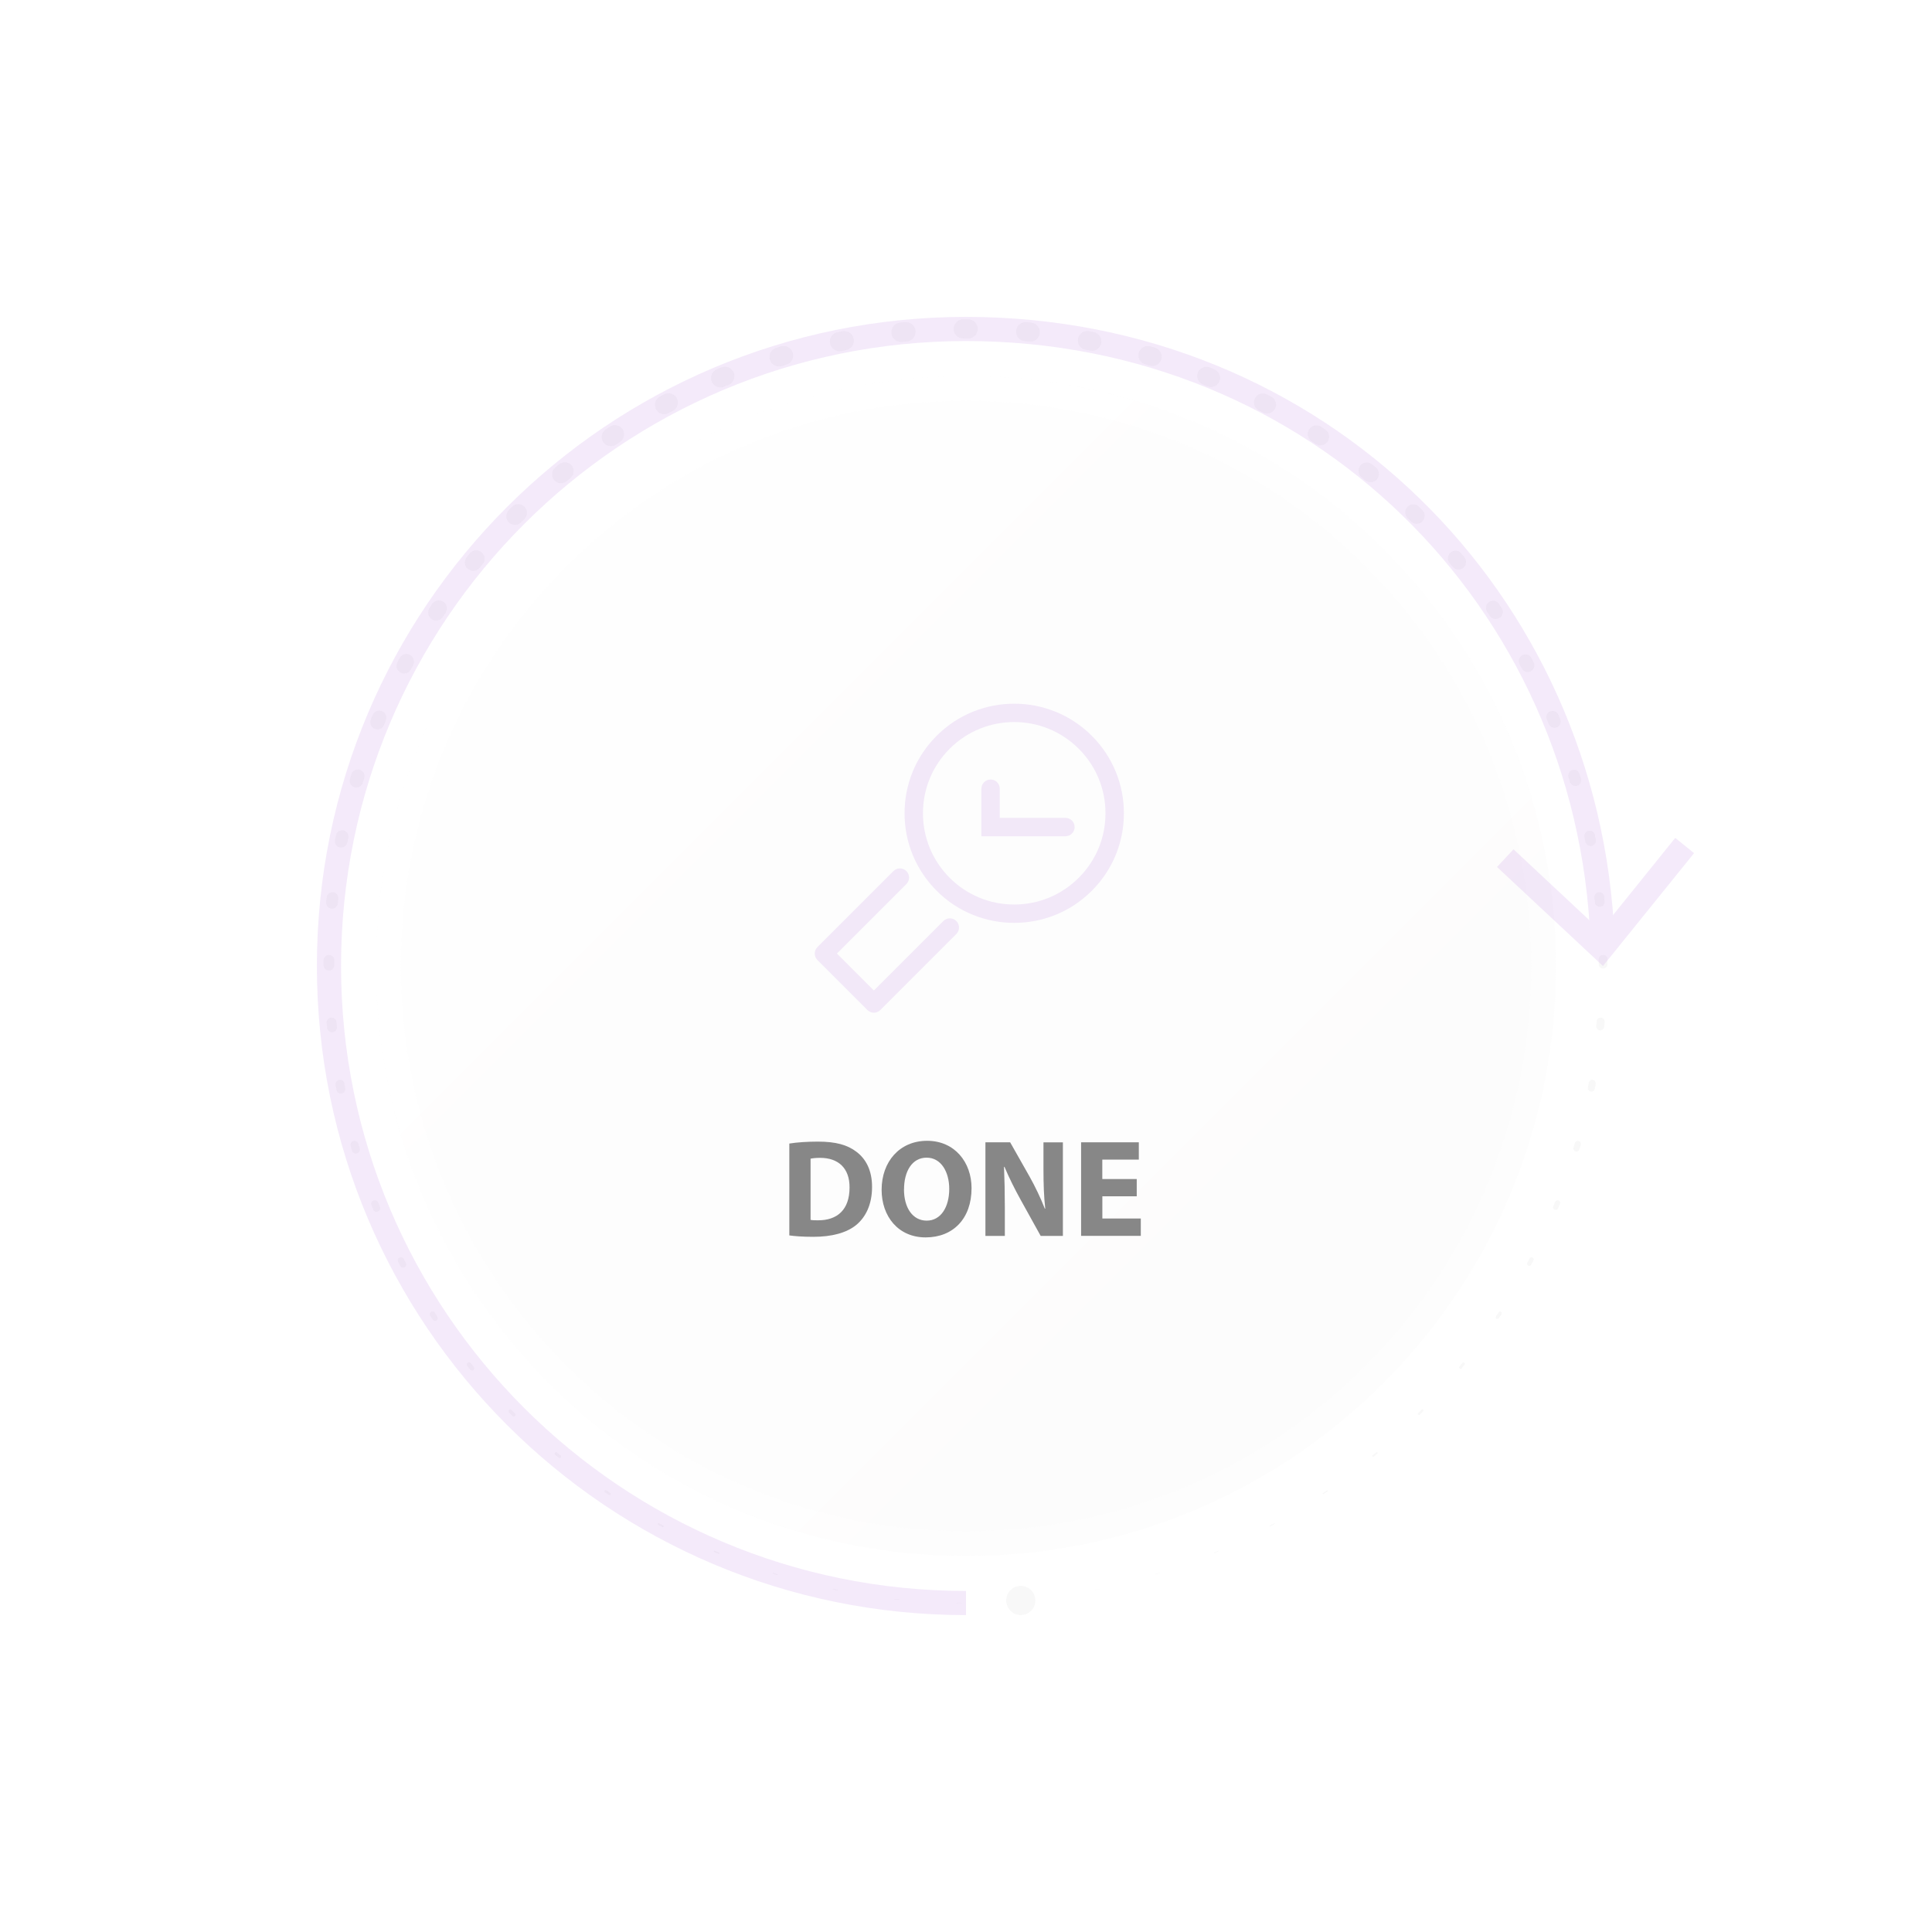
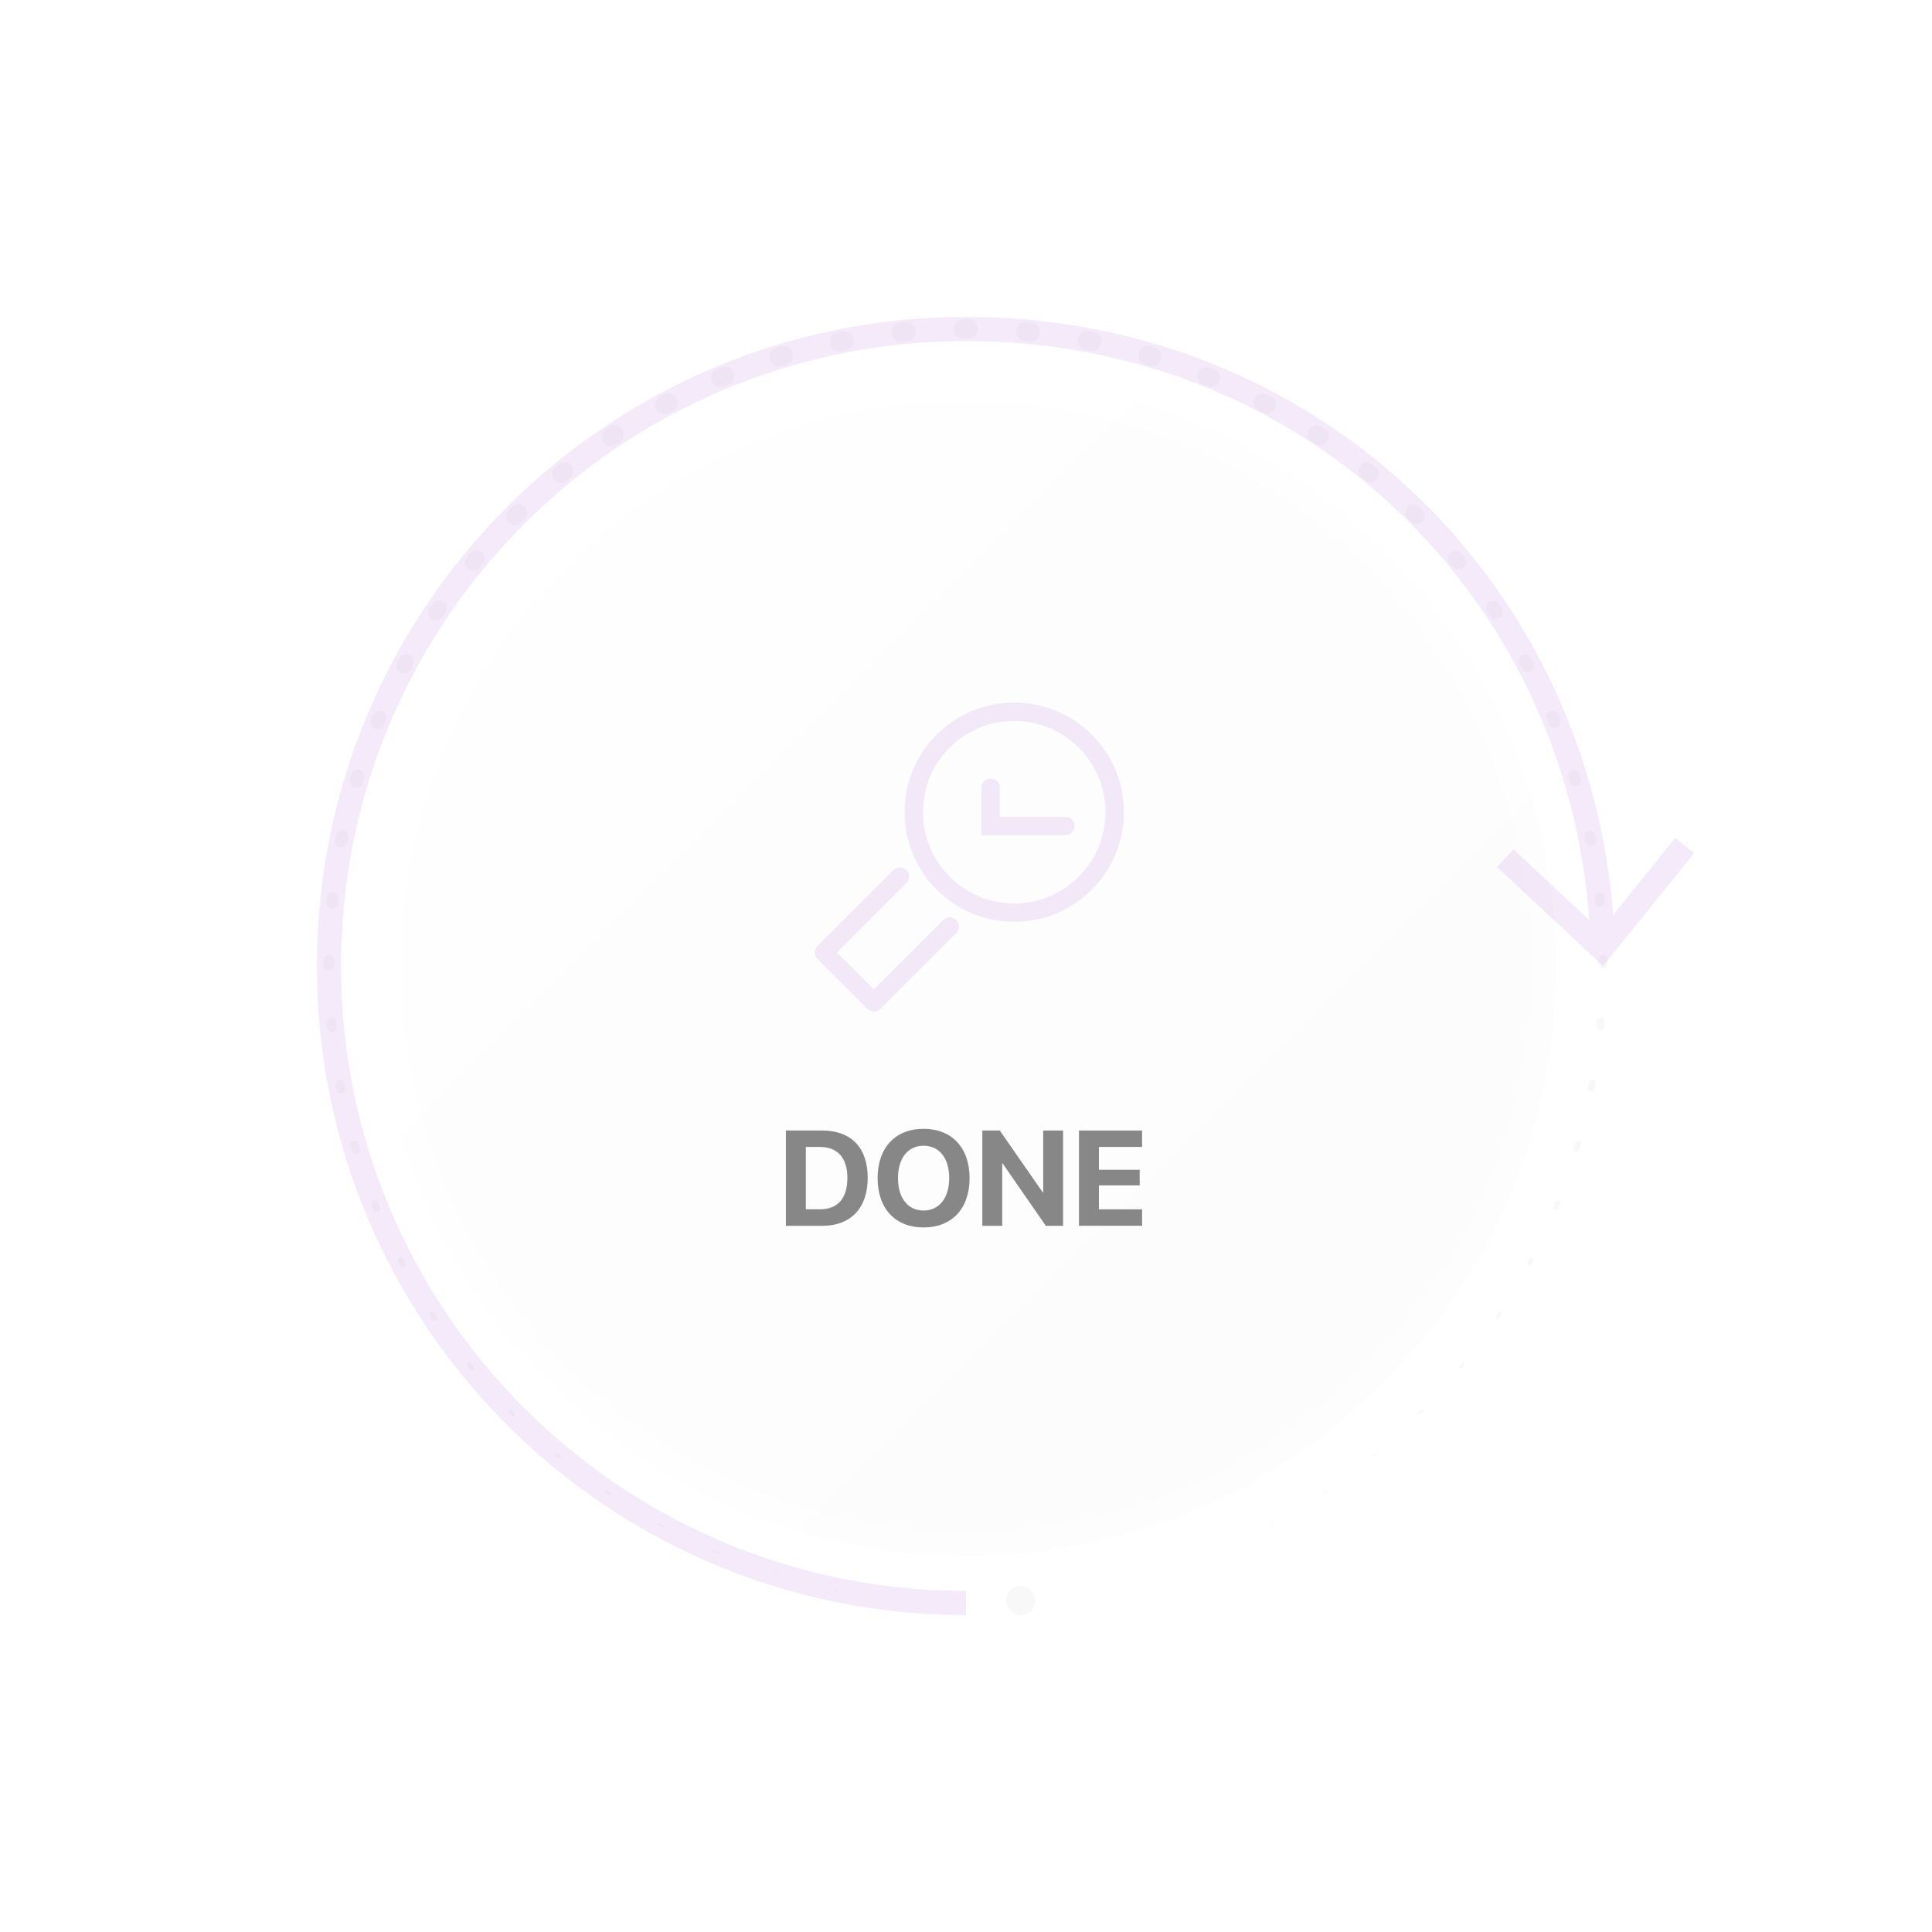
<svg xmlns="http://www.w3.org/2000/svg" id="Layer_1" viewBox="0 0 400 400">
  <defs>
    <style>.cls-1{fill:#f9f9f9;}.cls-1,.cls-2,.cls-3{opacity:.1;}.cls-4{fill:#8c29cc;}.cls-5{fill:#b3b3b3;}.cls-6{fill:#878787;}.cls-7{fill:none;stroke:#8c29cc;stroke-miterlimit:10;stroke-width:5px;}.cls-3{fill:url(#linear-gradient);}</style>
-     <linearGradient id="linear-gradient" x1="-446.96" y1="113.62" x2="-619.72" y2="286.38" gradientTransform="translate(-333.34) rotate(-180) scale(1 -1)" gradientUnits="userSpaceOnUse">
+     <linearGradient id="linear-gradient" x1="-2260.96" y1="113.62" x2="-2433.72" y2="286.38" gradientTransform="translate(-2147.34) rotate(-180) scale(1 -1)" gradientUnits="userSpaceOnUse">
      <stop offset="0" stop-color="#fff" />
      <stop offset="1" stop-color="#ebeaea" />
    </linearGradient>
  </defs>
  <path class="cls-3" d="M77.84,200c0,67.47,54.69,122.16,122.16,122.16s122.16-54.69,122.16-122.16c0-47.78-27.43-89.15-67.41-109.23-8.38-4.21-17.31-7.48-26.65-9.68-9.02-2.13-18.43-3.25-28.1-3.25-67.47,0-122.16,54.69-122.16,122.16Z" />
  <circle class="cls-1" cx="200" cy="200" r="117.04" transform="translate(-82.84 200) rotate(-45)" />
  <g class="cls-2">
-     <path class="cls-4" d="M209.98,191.07c-5.81,0-11.63-2.21-16.05-6.64-4.29-4.29-6.65-9.99-6.65-16.05s2.36-11.77,6.65-16.05c8.85-8.85,23.26-8.85,32.11,0,4.29,4.29,6.65,9.99,6.65,16.05s-2.36,11.77-6.65,16.05c-4.43,4.43-10.24,6.64-16.05,6.64Zm0-41.58c-4.84,0-9.68,1.84-13.36,5.53-3.57,3.57-5.53,8.31-5.53,13.36s1.97,9.79,5.53,13.36c3.57,3.57,8.31,5.53,13.36,5.53s9.79-1.97,13.36-5.53h0c3.57-3.57,5.54-8.31,5.54-13.36s-1.97-9.79-5.54-13.36c-3.68-3.68-8.52-5.53-13.36-5.53Z" />
-     <path class="cls-4" d="M180.93,209.67c-.49,0-.97-.19-1.35-.56l-10.34-10.34c-.74-.74-.74-1.95,0-2.69l15.73-15.73c.74-.74,1.95-.74,2.69,0,.74,.74,.74,1.95,0,2.69l-14.38,14.38,7.65,7.65,14.38-14.38c.74-.74,1.95-.74,2.69,0,.74,.74,.74,1.95,0,2.69l-15.73,15.73c-.37,.37-.86,.56-1.35,.56Z" />
-     <path class="cls-4" d="M220.59,173.14h-17.4v-9.85c0-1.05,.85-1.9,1.9-1.9s1.9,.85,1.9,1.9v6.04h13.6c1.05,0,1.9,.85,1.9,1.9s-.85,1.9-1.9,1.9Z" />
-   </g>
-   <g>
-     <path class="cls-6" d="M163.42,236.76c1.61-.26,3.71-.4,5.92-.4,3.68,0,6.06,.66,7.93,2.07,2.01,1.49,3.28,3.88,3.28,7.3,0,3.71-1.35,6.26-3.22,7.84-2.04,1.69-5.14,2.5-8.94,2.5-2.27,0-3.88-.14-4.97-.29v-19.02Zm4.4,15.8c.37,.09,.98,.09,1.52,.09,3.97,.03,6.55-2.16,6.55-6.78,.03-4.02-2.33-6.15-6.09-6.15-.98,0-1.61,.09-1.98,.17v12.67Z" />
-     <path class="cls-6" d="M201.15,245.99c0,6.35-3.85,10.2-9.51,10.2s-9.11-4.34-9.11-9.86c0-5.8,3.71-10.14,9.42-10.14s9.2,4.45,9.2,9.8Zm-13.99,.26c0,3.79,1.78,6.47,4.71,6.47s4.66-2.82,4.66-6.58c0-3.48-1.67-6.46-4.68-6.46s-4.68,2.82-4.68,6.58Z" />
-     <path class="cls-6" d="M204.02,255.87v-19.37h5.12l4.02,7.1c1.15,2.04,2.3,4.45,3.16,6.64h.09c-.29-2.56-.37-5.17-.37-8.07v-5.66h4.02v19.37h-4.6l-4.14-7.47c-1.15-2.07-2.41-4.57-3.36-6.84l-.09,.03c.11,2.56,.17,5.29,.17,8.45v5.83h-4.02Z" />
-     <path class="cls-6" d="M235.36,247.68h-7.13v4.6h7.96v3.59h-12.36v-19.37h11.95v3.59h-7.56v4.02h7.13v3.56Z" />
+     <path class="cls-4" d="M209.98,190.84c-5.81,0-11.63-2.21-16.05-6.64-4.29-4.29-6.65-9.99-6.65-16.05s2.36-11.77,6.65-16.05c8.85-8.85,23.26-8.85,32.11,0,4.29,4.29,6.65,9.99,6.65,16.05s-2.36,11.77-6.65,16.05c-4.43,4.43-10.24,6.64-16.05,6.64Zm0-41.58c-4.84,0-9.68,1.84-13.36,5.53-3.57,3.57-5.53,8.31-5.53,13.36s1.97,9.79,5.53,13.36c3.57,3.57,8.31,5.53,13.36,5.53s9.79-1.97,13.36-5.53h0c3.57-3.57,5.54-8.31,5.54-13.36s-1.97-9.79-5.54-13.36c-3.68-3.68-8.52-5.53-13.36-5.53Z" />
+     <path class="cls-4" d="M180.93,209.45c-.49,0-.97-.19-1.35-.56l-10.34-10.34c-.74-.74-.74-1.95,0-2.69l15.73-15.73c.74-.74,1.95-.74,2.69,0,.74,.74,.74,1.95,0,2.69l-14.38,14.38,7.65,7.65,14.38-14.38c.74-.74,1.95-.74,2.69,0,.74,.74,.74,1.95,0,2.69l-15.73,15.73c-.37,.37-.86,.56-1.35,.56Z" />
+     <path class="cls-4" d="M220.59,172.92h-17.4v-9.85c0-1.05,.85-1.9,1.9-1.9s1.9,.85,1.9,1.9v6.04h13.6c1.05,0,1.9,.85,1.9,1.9s-.85,1.9-1.9,1.9Z" />
  </g>
  <g class="cls-2">
    <g>
      <polygon class="cls-5" points="211.5 331.39 211 331.43 210.99 331.43 211 331.42 211 331.42 211.5 331.38 211.5 331.38 211.5 331.39" />
      <path class="cls-5" d="M199.09,331.92h-.99s-.02-.02-.02-.03c0-.01,.01-.02,.02-.02h.99s.02,.02,.02,.03c0,.01-.01,.02-.02,.02Z" />
      <path class="cls-5" d="M186.21,331.23l-.99-.1s-.04-.02-.04-.05c0-.02,.02-.04,.05-.04h0l.99,.11s.04,.02,.04,.05c0,.02-.02,.04-.05,.04Z" />
      <path class="cls-5" d="M173.45,329.28l-.97-.2s-.05-.04-.05-.07c0-.03,.04-.05,.07-.05h0l.97,.2s.05,.04,.05,.07-.04,.05-.07,.05Z" />
      <path class="cls-5" d="M160.95,326.09l-.95-.3s-.07-.06-.05-.1c.01-.04,.06-.07,.1-.05h0l.94,.3s.07,.06,.05,.1c-.01,.04-.06,.06-.1,.05Z" />
      <path class="cls-5" d="M148.81,321.7l-.92-.39c-.06-.03-.09-.1-.07-.16,.03-.06,.1-.09,.16-.07h0l.91,.39c.06,.03,.09,.1,.06,.16-.03,.06-.1,.09-.16,.06Z" />
      <path class="cls-5" d="M137.15,316.16l-.87-.47c-.09-.05-.12-.16-.07-.24,.05-.09,.16-.12,.24-.07h0l.87,.48c.09,.05,.12,.15,.07,.24-.05,.08-.15,.12-.24,.07Z" />
      <path class="cls-5" d="M126.08,309.5l-.82-.56c-.11-.07-.14-.22-.06-.33,.07-.11,.22-.14,.33-.06h0l.82,.56c.11,.07,.13,.22,.06,.32-.07,.11-.22,.13-.32,.06Z" />
      <path class="cls-5" d="M115.7,301.8l-.77-.63c-.12-.1-.14-.29-.04-.41,.1-.12,.29-.14,.41-.04h0l.76,.64c.12,.1,.14,.28,.04,.4-.1,.12-.28,.14-.4,.04Z" />
      <path class="cls-5" d="M106.1,293.14l-.7-.7c-.14-.14-.14-.38,0-.52,.14-.14,.38-.14,.52,0h0l.69,.72c.14,.14,.14,.37,0,.51-.14,.14-.37,.14-.51,0Z" />
      <path class="cls-5" d="M97.38,283.58l-.63-.77c-.16-.2-.13-.49,.06-.65,.2-.16,.49-.13,.65,.06h0l.62,.78c.16,.19,.13,.48-.07,.64-.19,.16-.48,.13-.64-.06Z" />
      <path class="cls-5" d="M89.62,273.22l-.55-.83c-.17-.25-.1-.6,.15-.77,.25-.17,.6-.1,.77,.15h0l.54,.84c.17,.25,.1,.59-.15,.76-.25,.16-.59,.09-.75-.15Z" />
      <path class="cls-5" d="M82.91,262.13l-.47-.88c-.17-.31-.05-.71,.26-.87,.31-.17,.7-.05,.87,.26h0l.45,.89c.16,.31,.04,.7-.27,.86-.31,.16-.69,.04-.86-.26Z" />
      <path class="cls-5" d="M77.31,250.44l-.38-.92c-.16-.38,.02-.81,.4-.96,.38-.16,.81,.02,.96,.4h0l.36,.93h0c.15,.38-.03,.8-.41,.95-.37,.15-.79-.03-.94-.4Z" />
      <path class="cls-5" d="M72.9,238.24l-.29-.96c-.13-.44,.11-.9,.55-1.03,.44-.13,.9,.11,1.03,.55h0v.02l.28,.95h0c.13,.44-.13,.9-.56,1.02-.43,.12-.88-.12-1.01-.55Z" />
      <path class="cls-5" d="M69.69,225.66l-.2-.98c-.1-.5,.22-.98,.72-1.08,.5-.1,.98,.22,1.08,.72h0v.02l.18,.97h0c.09,.5-.24,.98-.73,1.07-.49,.09-.97-.23-1.06-.72Z" />
      <path class="cls-5" d="M67.73,212.81l-.1-1c-.06-.56,.35-1.05,.91-1.11,.56-.06,1.05,.35,1.11,.91h0v.02l.09,.98h0c.05,.56-.36,1.05-.92,1.1-.55,.05-1.03-.36-1.09-.9Z" />
      <path class="cls-5" d="M67,199.83v-1c0-.61,.49-1.11,1.1-1.11s1.11,.49,1.11,1.1h0v1.01h-.01c0,.62-.5,1.1-1.11,1.1-.6,0-1.08-.5-1.09-1.1Z" />
      <path class="cls-5" d="M67.55,186.82l.09-1c.06-.66,.65-1.14,1.31-1.08,.66,.06,1.14,.65,1.08,1.31h0v.03l-.11,.98h0c-.07,.66-.66,1.14-1.31,1.06-.65-.07-1.12-.65-1.06-1.3Z" />
      <path class="cls-5" d="M69.37,173.93l.19-.98c.14-.7,.82-1.16,1.52-1.02,.7,.14,1.16,.82,1.02,1.52h0v.03l-.21,.96h0c-.15,.7-.83,1.15-1.52,1-.69-.14-1.13-.82-1-1.5Z" />
      <path class="cls-5" d="M72.46,161.27l.29-.96c.22-.73,.99-1.15,1.72-.93s1.15,.99,.93,1.72h0v.03l-.3,.93h0c-.23,.73-1,1.14-1.73,.91-.72-.23-1.12-.99-.9-1.71Z" />
      <path class="cls-5" d="M76.77,148.97l.38-.93c.31-.75,1.17-1.11,1.93-.8s1.11,1.17,.8,1.93h0v.03l-.39,.9h0c-.32,.76-1.18,1.1-1.93,.78-.74-.32-1.08-1.17-.78-1.91Z" />
      <path class="cls-5" d="M82.27,137.14l.47-.89c.41-.76,1.36-1.06,2.12-.65,.76,.41,1.06,1.36,.65,2.12h0v.03l-.48,.86h0c-.42,.77-1.36,1.04-2.12,.63-.75-.41-1.03-1.35-.63-2.1Z" />
-       <path class="cls-5" d="M88.9,125.9l.56-.84c.51-.76,1.54-.97,2.3-.47s.97,1.54,.47,2.3h0v.03l-.56,.81h0c-.52,.76-1.54,.96-2.3,.44-.75-.51-.94-1.53-.44-2.28Z" />
+       <path class="cls-5" d="M88.9,125.9l.56-.84c.51-.76,1.54-.97,2.3-.47,.76,.51,.97,1.54,.47,2.3h0v.03l-.56,.81h0c-.52,.76-1.54,.96-2.3,.44-.75-.51-.94-1.53-.44-2.28Z" />
      <path class="cls-5" d="M96.62,115.36l.64-.78c.6-.74,1.69-.85,2.43-.24,.74,.6,.85,1.69,.24,2.43h0v.02l-.63,.75h0c-.61,.74-1.69,.84-2.43,.23-.73-.6-.83-1.68-.23-2.41Z" />
      <path class="cls-5" d="M105.34,105.62l.71-.71c.69-.7,1.82-.7,2.52,0,.7,.69,.7,1.82,0,2.52h-.01v.02l-.71,.69h0c-.7,.7-1.82,.69-2.51,0-.69-.69-.68-1.81,0-2.5Z" />
      <path class="cls-5" d="M114.97,96.78l.78-.64c.78-.65,1.94-.54,2.59,.25,.65,.78,.54,1.94-.25,2.59h-.01v.02l-.77,.62h-.01c-.79,.65-1.94,.53-2.58-.26-.63-.78-.52-1.93,.26-2.57Z" />
      <path class="cls-5" d="M125.42,88.91l.83-.56c.87-.58,2.04-.35,2.63,.51,.58,.87,.35,2.04-.51,2.63h-.01v.02l-.83,.54h-.01c-.87,.58-2.04,.34-2.62-.53-.57-.86-.34-2.03,.52-2.61Z" />
      <path class="cls-5" d="M136.61,82.12l.89-.47c.94-.5,2.1-.15,2.61,.79,.5,.94,.15,2.1-.79,2.61h-.02l-.86,.47h-.01c-.94,.51-2.1,.15-2.6-.79-.5-.94-.15-2.1,.79-2.6Z" />
      <path class="cls-5" d="M148.42,76.47l.93-.39c.99-.41,2.13,.06,2.54,1.05,.41,.99-.06,2.13-1.05,2.54h-.02l-.9,.38h-.01c-.99,.41-2.13-.06-2.54-1.05-.41-.99,.06-2.13,1.05-2.53Z" />
      <path class="cls-5" d="M160.72,72.02l.96-.29c1.04-.31,2.13,.27,2.45,1.31,.31,1.04-.27,2.13-1.31,2.45h-.02l-.94,.29h-.01c-1.04,.32-2.13-.27-2.44-1.31-.31-1.04,.27-2.13,1.31-2.44Z" />
      <path class="cls-5" d="M173.41,68.79l.99-.2c1.07-.21,2.12,.48,2.33,1.56,.21,1.07-.48,2.12-1.56,2.33h-.02l-.96,.19h-.01c-1.07,.21-2.11-.49-2.32-1.56-.21-1.07,.48-2.11,1.56-2.32Z" />
      <path class="cls-5" d="M186.35,66.81l1-.1c1.1-.11,2.08,.69,2.19,1.79,.11,1.1-.69,2.08-1.79,2.19h-.01l-.97,.1h-.01c-1.1,.11-2.08-.69-2.19-1.79-.11-1.1,.69-2.08,1.79-2.19h0Z" />
      <path class="cls-5" d="M199.43,66.12h1.01c1.09,0,1.98,.89,1.98,1.98,0,1.09-.89,1.98-1.98,1.98h-1c-1.09,0-1.98-.88-1.99-1.97,0-1.09,.88-1.98,1.98-1.99h0Z" />
-       <path class="cls-5" d="M212.51,66.71l1,.1c1.08,.11,1.87,1.07,1.76,2.14s-1.07,1.87-2.14,1.76h0l-.97-.09h-.01c-1.08-.1-1.87-1.06-1.77-2.14,.1-1.08,1.06-1.87,2.14-1.77h0Z" />
+       <path class="cls-5" d="M212.51,66.71l1,.1c1.08,.11,1.87,1.07,1.76,2.14-.11,1.08-1.07,1.87-2.14,1.76h0l-.97-.09h-.01c-1.08-.1-1.87-1.06-1.77-2.14,.1-1.08,1.06-1.87,2.14-1.77h0Z" />
      <path class="cls-5" d="M225.47,68.58l.99,.2c1.05,.21,1.74,1.23,1.53,2.28s-1.23,1.74-2.28,1.53h0l-.96-.19h-.01c-1.05-.21-1.74-1.23-1.53-2.28,.21-1.05,1.23-1.74,2.28-1.53h0Z" />
      <path class="cls-5" d="M238.18,71.72l.96,.29c1.02,.31,1.59,1.38,1.28,2.4-.31,1.02-1.38,1.59-2.4,1.28h0l-.93-.28h-.01c-1.02-.31-1.6-1.38-1.29-2.4,.31-1.02,1.38-1.6,2.4-1.29h0Z" />
      <path class="cls-5" d="M250.51,76.1l.93,.39c.96,.4,1.41,1.51,1.01,2.47-.4,.96-1.49,1.41-2.45,1.02h-.01l-.91-.38h-.01c-.97-.4-1.43-1.5-1.04-2.47,.39-.97,1.5-1.43,2.46-1.04h.02Z" />
      <path class="cls-5" d="M262.33,81.68l.89,.48c.89,.48,1.22,1.59,.74,2.48-.48,.88-1.58,1.22-2.46,.75h-.01l-.87-.46h-.01c-.9-.48-1.24-1.59-.77-2.48,.47-.9,1.58-1.24,2.48-.77h.01Z" />
      <path class="cls-5" d="M273.55,88.39l.83,.56c.81,.55,1.03,1.65,.48,2.46-.54,.81-1.64,1.03-2.45,.49h-.01l-.82-.55h-.01c-.82-.55-1.05-1.65-.51-2.47,.54-.82,1.64-1.05,2.46-.51h.01Z" />
      <path class="cls-5" d="M284.07,96.15l.78,.64c.73,.6,.84,1.69,.24,2.42-.6,.73-1.67,.84-2.41,.25h-.01l-.76-.62h0c-.74-.61-.85-1.69-.26-2.43,.6-.74,1.68-.85,2.42-.26h.01Z" />
      <path class="cls-5" d="M293.76,104.91l.71,.71c.64,.65,.64,1.69,0,2.33-.64,.64-1.67,.64-2.31,.01h-.01l-.7-.69h0c-.65-.65-.66-1.69-.03-2.35s1.69-.66,2.34-.03l.02,.02Z" />
      <path class="cls-5" d="M302.54,114.58l.63,.78c.54,.66,.44,1.64-.22,2.19-.66,.54-1.63,.45-2.17-.2h0l-.63-.76h0c-.55-.67-.47-1.65,.19-2.21s1.64-.47,2.2,.19v.02Z" />
      <path class="cls-5" d="M310.33,125.04l.56,.84c.45,.67,.26,1.58-.41,2.02-.67,.44-1.56,.27-2.01-.39h0l-.55-.82h0c-.46-.68-.29-1.59,.38-2.05s1.58-.29,2.04,.38v.02Z" />
      <path class="cls-5" d="M317.04,136.22l.47,.89c.35,.67,.1,1.49-.57,1.85-.66,.35-1.48,.11-1.84-.55h0l-.47-.87h0c-.37-.67-.12-1.51,.54-1.88,.67-.37,1.5-.12,1.87,.54v.02Z" />
      <path class="cls-5" d="M322.63,147.99l.38,.93c.27,.65-.04,1.4-.69,1.66-.65,.27-1.38-.04-1.66-.68h0l-.39-.91h0c-.28-.66,.02-1.41,.67-1.69,.65-.28,1.4,.02,1.68,.67v.02Z" />
      <path class="cls-5" d="M327.02,160.24l.29,.96c.19,.62-.17,1.28-.79,1.47-.62,.19-1.27-.16-1.47-.78h0l-.3-.95h0c-.2-.63,.15-1.3,.78-1.5,.63-.2,1.29,.15,1.49,.78v.02Z" />
      <path class="cls-5" d="M330.19,172.86l.19,.98c.12,.59-.27,1.16-.86,1.28-.58,.11-1.15-.26-1.27-.84h0l-.2-.97h0c-.12-.6,.25-1.18,.85-1.31,.59-.12,1.17,.25,1.3,.85v.02Z" />
      <path class="cls-5" d="M332.11,185.64l.1,1c.05,.55-.35,1.03-.89,1.09-.54,.05-1.03-.34-1.09-.88h0l-.11-.99h0c-.06-.56,.33-1.05,.89-1.12,.55-.06,1.05,.33,1.11,.89h0Z" />
      <path class="cls-5" d="M332.8,198.62v1c0,.5-.4,.9-.9,.9-.49,0-.9-.4-.9-.89h0v-.99h-.01c0-.51,.39-.92,.9-.93,.5,0,.92,.39,.92,.9h0Z" />
      <path class="cls-5" d="M332.22,211.59l-.1,.99c-.04,.45-.44,.77-.89,.73-.44-.04-.77-.43-.73-.87h0l.08-.99h0c.04-.46,.43-.79,.88-.75,.45,.04,.78,.43,.75,.88h0Z" />
      <path class="cls-5" d="M330.37,224.44l-.19,.98c-.08,.39-.45,.64-.84,.56-.39-.08-.64-.45-.57-.83h0l.18-.98h0c.07-.4,.45-.66,.84-.59,.39,.07,.65,.45,.58,.84h0Z" />
      <path class="cls-5" d="M327.27,237.03l-.29,.95c-.1,.33-.45,.52-.78,.42-.33-.1-.51-.45-.42-.77l.27-.95c.09-.34,.44-.53,.78-.44,.34,.09,.53,.44,.44,.78h0Z" />
      <path class="cls-5" d="M322.96,249.24l-.38,.92c-.11,.27-.42,.4-.69,.29-.27-.11-.4-.42-.29-.69l.37-.92c.11-.28,.42-.41,.7-.31,.28,.11,.41,.42,.31,.7h0Z" />
      <path class="cls-5" d="M317.47,260.97l-.47,.88c-.11,.21-.38,.29-.59,.18-.21-.11-.29-.38-.18-.59l.45-.88c.11-.22,.38-.31,.6-.2,.22,.11,.31,.38,.2,.6h0Z" />
      <path class="cls-5" d="M310.86,272.09l-.55,.83c-.11,.16-.32,.2-.48,.1-.16-.1-.2-.32-.1-.48l.54-.83c.1-.16,.32-.21,.49-.11,.16,.1,.21,.32,.11,.49h0Z" />
      <path class="cls-5" d="M303.23,282.53l-.63,.77c-.1,.12-.27,.14-.39,.04-.12-.1-.14-.27-.04-.39l.62-.77c.1-.12,.27-.14,.39-.05s.14,.27,.05,.4h0Z" />
      <path class="cls-5" d="M294.64,292.18l-.7,.71c-.09,.09-.23,.09-.31,0-.09-.09-.09-.23,0-.31l.69-.71c.09-.09,.23-.09,.32,0s.09,.23,0,.32h0Z" />
      <path class="cls-5" d="M285.15,300.95l-.76,.64c-.07,.06-.17,.05-.23-.02-.06-.07-.05-.17,.02-.23l.76-.64c.07-.06,.18-.05,.24,.02s.05,.18-.02,.24h0Z" />
      <path class="cls-5" d="M274.86,308.75l-.82,.56c-.05,.03-.12,.02-.15-.03-.03-.05-.02-.12,.03-.15l.82-.56c.05-.04,.12-.02,.16,.03,.04,.05,.02,.12-.03,.16h0Z" />
      <path class="cls-5" d="M263.87,315.52l-.87,.48s-.08,0-.1-.03c-.02-.04,0-.08,.03-.1l.87-.48s.08,0,.1,.03c.02,.04,0,.08-.03,.1h0Z" />
      <path class="cls-5" d="M252.28,321.18l-.91,.39s-.06,0-.07-.03c-.01-.03,0-.06,.03-.07l.91-.39s.06,0,.08,.03c.01,.03,0,.06-.03,.08h0Z" />
      <path class="cls-5" d="M240.19,325.68l-.95,.3s-.04,0-.05-.02c0-.02,0-.04,.02-.05l.95-.3s.04,0,.05,.02c0,.02,0,.04-.02,.05h0Z" />
      <path class="cls-5" d="M227.71,328.97l-.97,.2s-.02,0-.02-.01c0-.01,0-.02,.01-.02l.97-.21s.02,0,.02,.02c0,.01,0,.02-.02,.02h0Z" />
      <polygon class="cls-5" points="214.84 331.05 214.34 331.1 214.84 331.05 214.84 331.05" />
      <path class="cls-5" d="M211.09,328.36c1.66-.14,3.11,1.09,3.25,2.75,.14,1.66-1.09,3.11-2.75,3.25-1.66,.14-3.11-1.09-3.25-2.75-.14-1.66,1.09-3.11,2.75-3.25Z" />
    </g>
  </g>
  <g class="cls-2">
    <g>
      <path class="cls-7" d="M200,331.89c-72.84,0-131.89-59.05-131.89-131.89S127.16,68.11,200,68.11s128.93,56.14,131.78,126.46" />
      <polygon class="cls-4" points="309.94 179.5 313.36 175.84 331.37 192.68 346.84 173.48 350.74 176.63 331.88 200 309.94 179.5" />
    </g>
  </g>
+   <g>
+     <path class="cls-6" d="M162.71,234.06h7.53c5.91,0,9.41,3.51,9.41,9.76v.03c0,6.26-3.49,9.94-9.41,9.94h-7.53v-19.73Zm7.04,16.31c3.69,0,5.69-2.24,5.69-6.51v-.03c0-4.12-2.06-6.37-5.69-6.37h-2.91v12.91h2.91Z" />
+     <path class="cls-6" d="M181.7,243.93v-.03c0-6.28,3.68-10.19,9.52-10.19s9.52,3.92,9.52,10.19v.03c0,6.28-3.65,10.2-9.52,10.2s-9.52-3.92-9.52-10.2Zm14.82,0v-.03c0-4.12-2.06-6.69-5.3-6.69s-5.3,2.56-5.3,6.69v.03c0,4.13,2.06,6.7,5.3,6.7s5.3-2.61,5.3-6.7Z" />
+     <path class="cls-6" d="M203.38,234.06h3.61l8.91,12.82h.08v-12.82h4.12v19.73h-3.58l-8.94-12.92h-.08v12.92h-4.12v-19.73Z" />
+     <path class="cls-6" d="M223.39,234.06h13.07v3.4h-8.94v4.73h8.44v3.23h-8.44v4.96h8.94v3.4h-13.07v-19.73Z" />
+   </g>
</svg>
